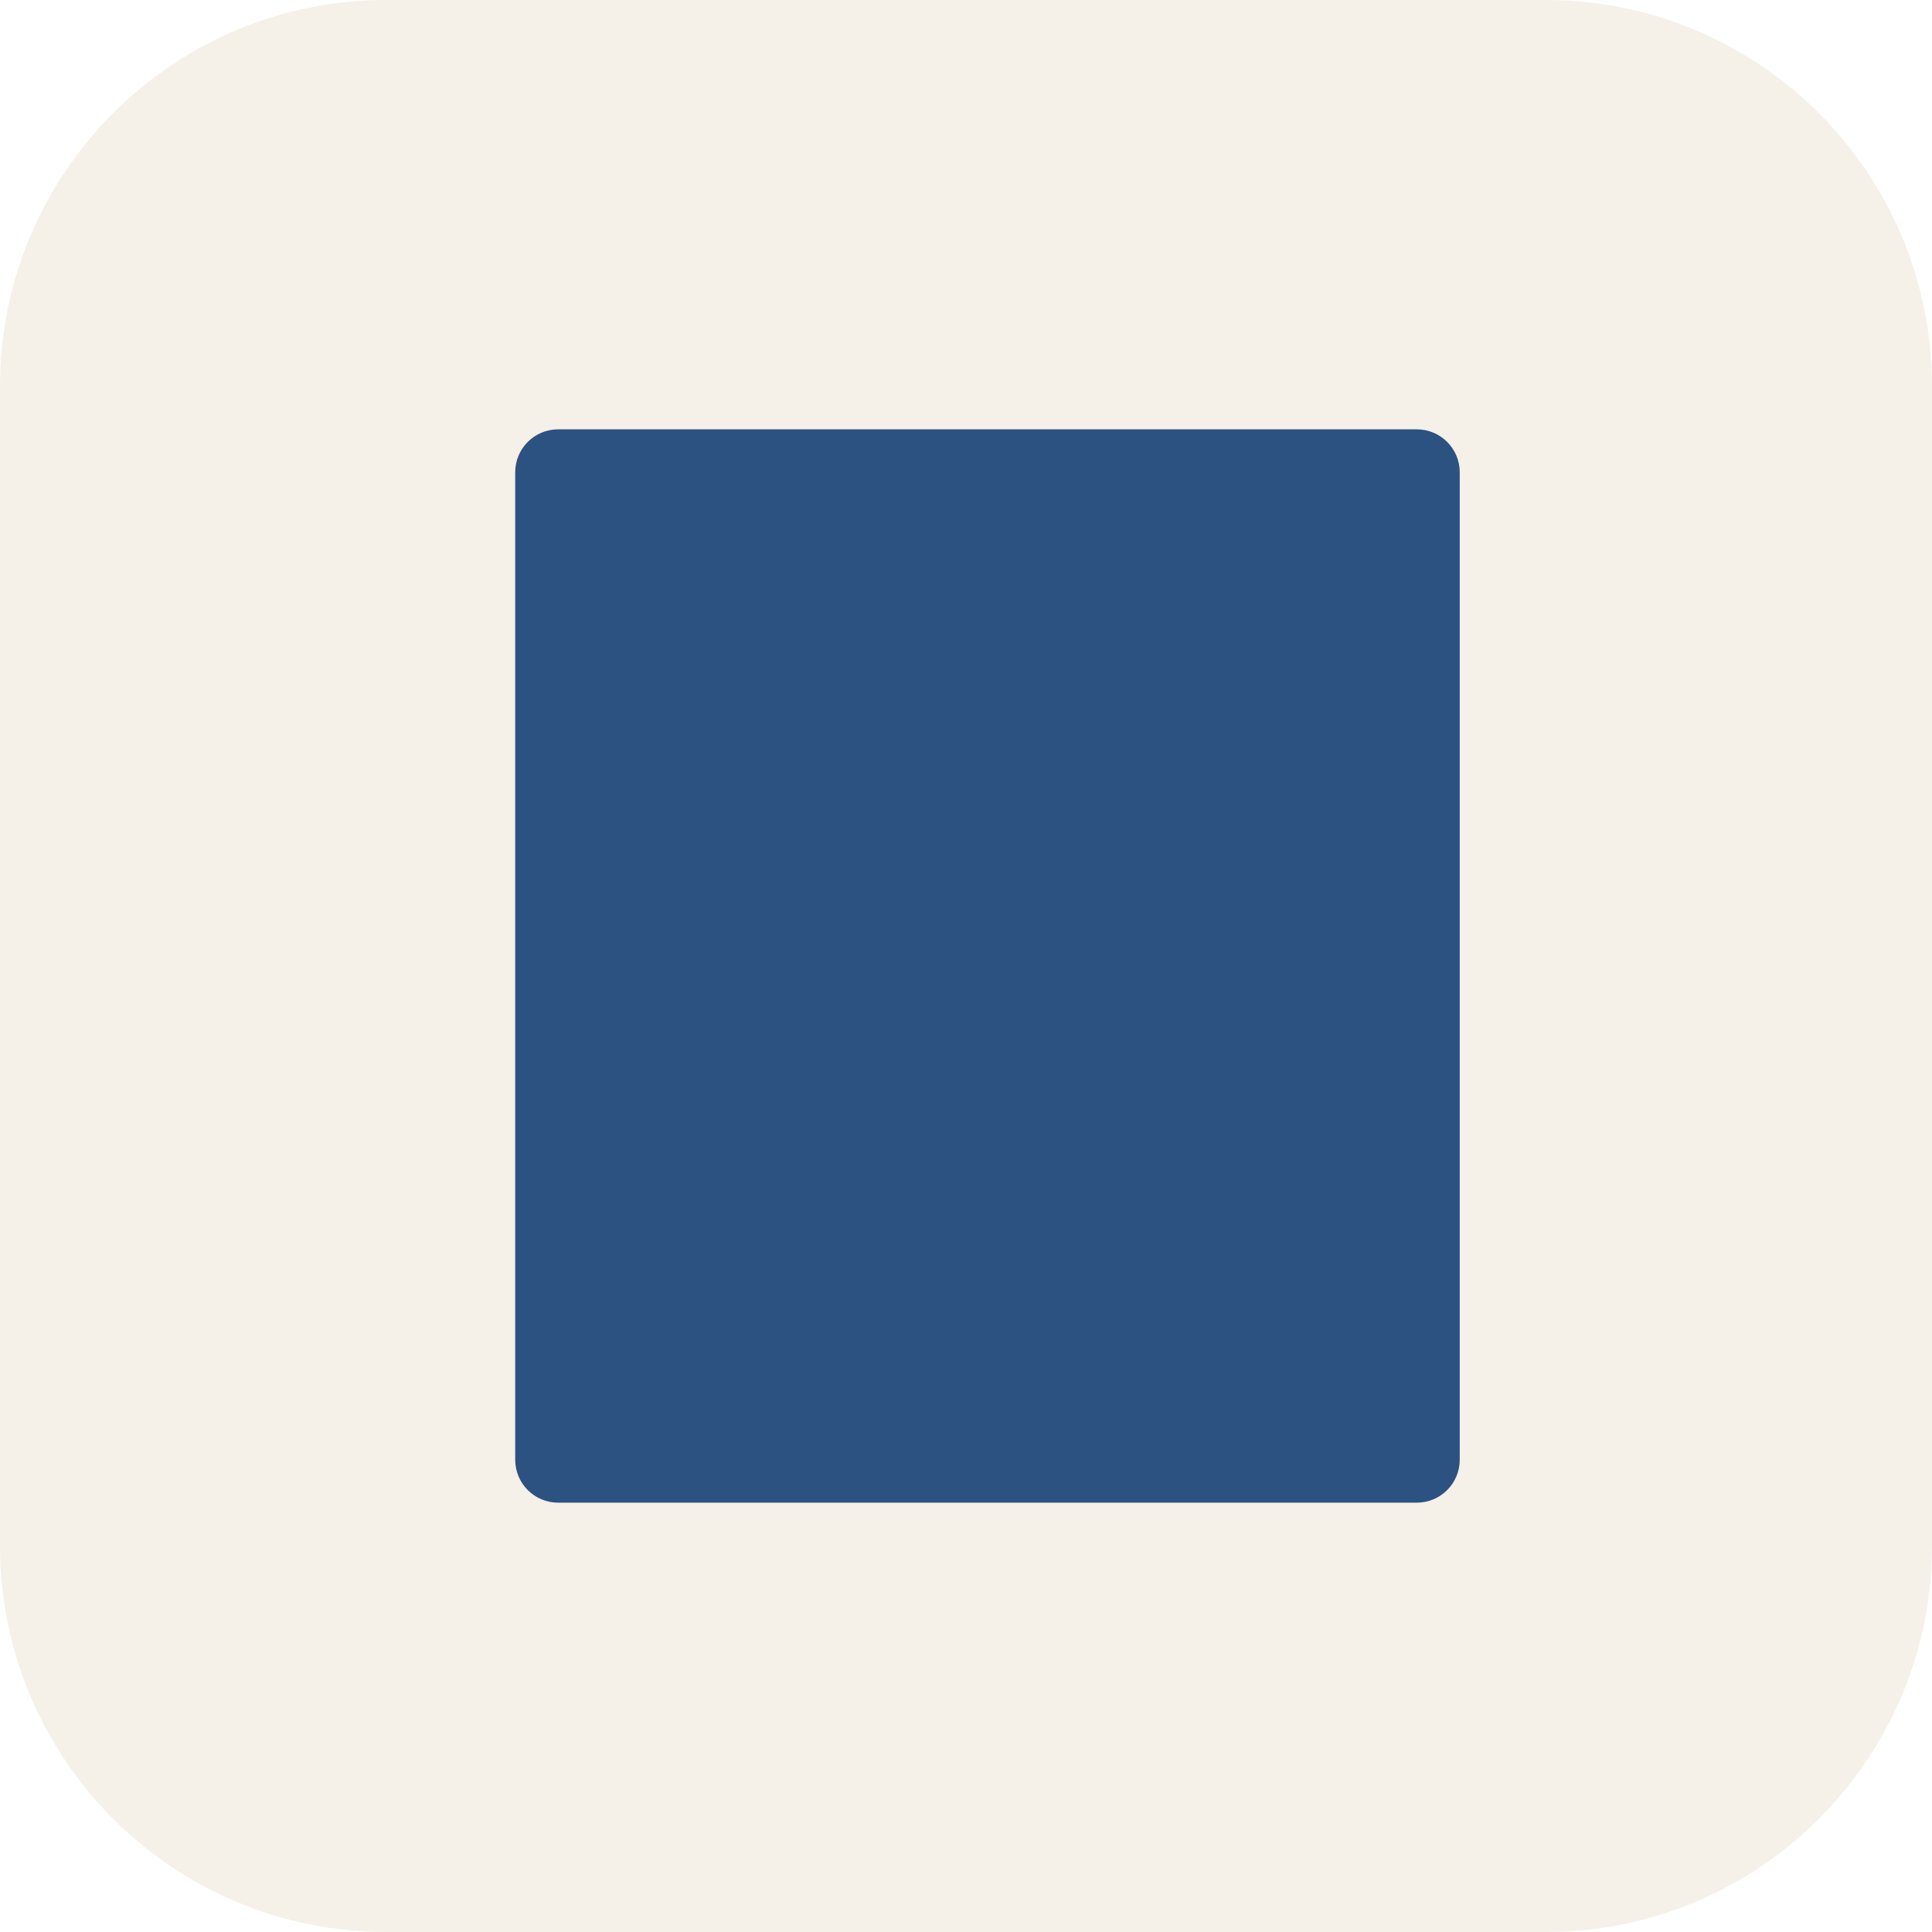
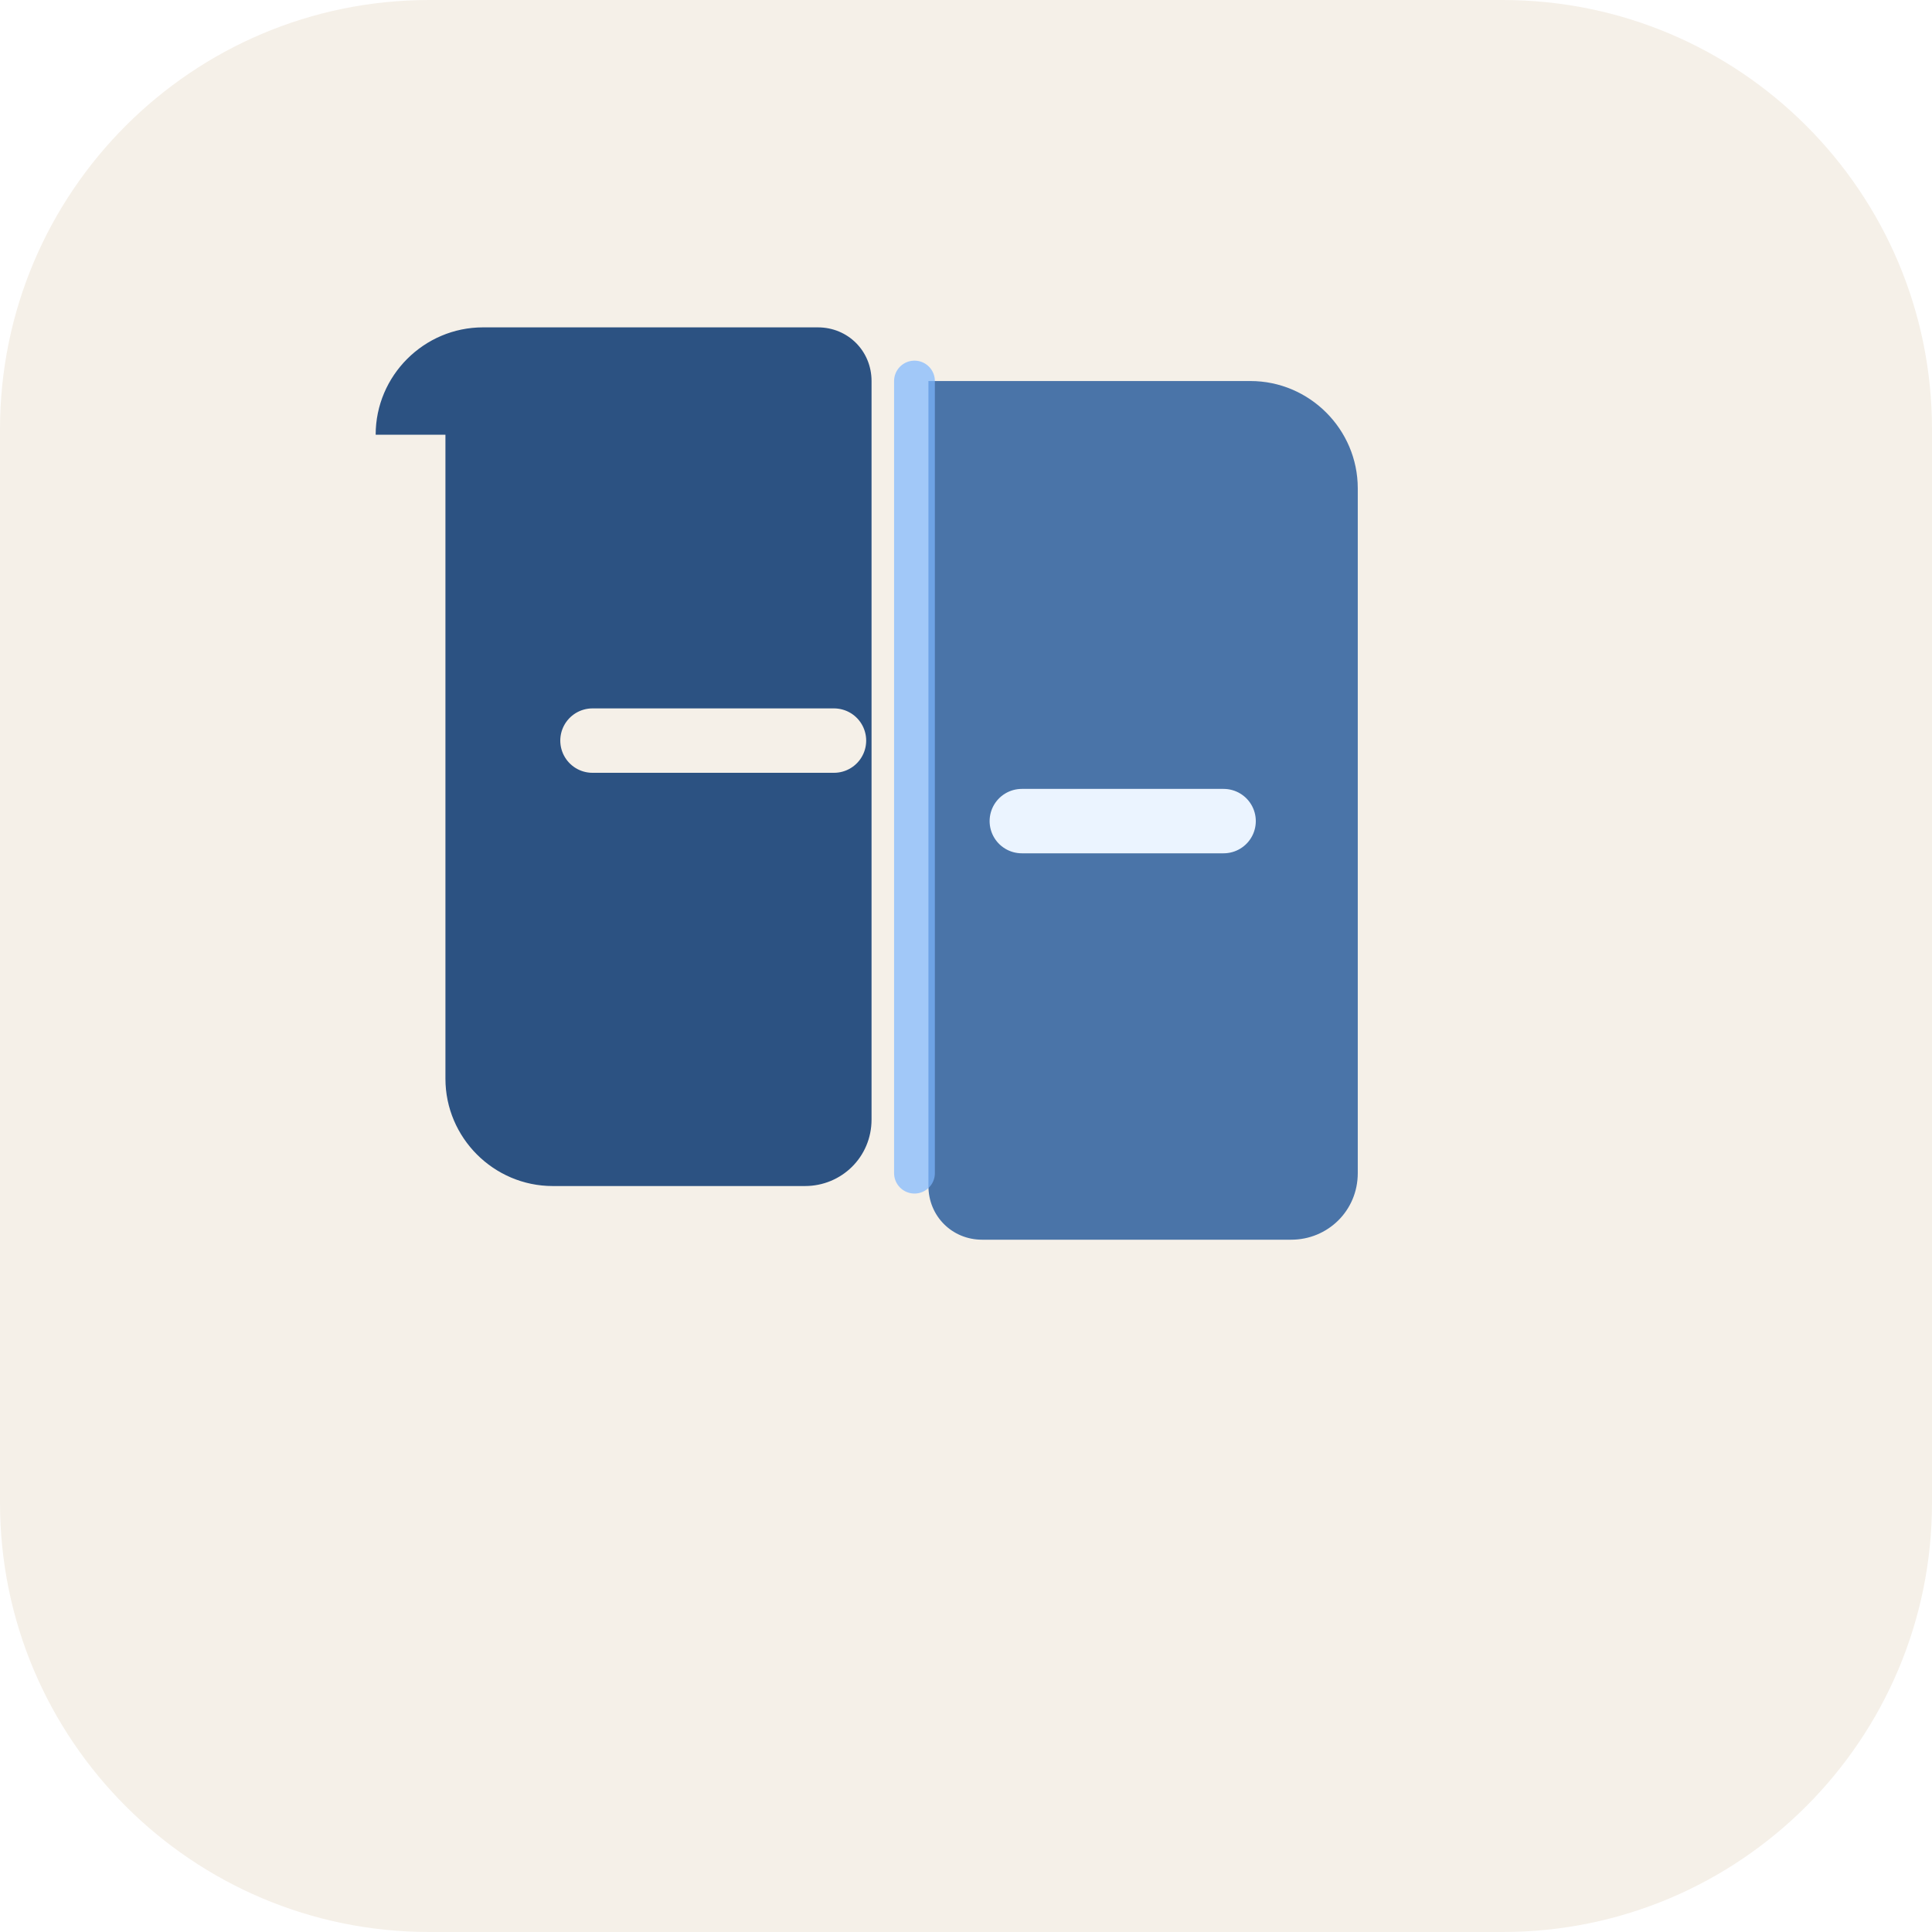
<svg xmlns="http://www.w3.org/2000/svg" viewBox="0 0 180 180" role="img" aria-label="Bilingual Reader">
-   <rect width="180" height="180" rx="36" fill="#f5f0e8" />
-   <path fill="#2c5282" d="M48 40h48v100H52a4 4 0 0 1-4-4V44a4 4 0 0 1 4-4zm36 0h48a4 4 0 0 1 4 4v92a4 4 0 0 1-4 4H84V40z" />
-   <path fill="#ebf4ff" d="M90 40v100" />
+   <rect width="180" height="180" rx="40" fill="#f5f0e8" />
+   <g transform="translate(24 24)" fill="none">
+     <path fill="#2c5282" d="M11 16.5c0-5.5 4.5-10 10-10h31.2c2.8 0 5 2.2 5 5v68.8c0 3.5-2.8 6.2-6.2 6.2H27.5c-5.5 0-10-4.5-10-10V16.5z" />
+     <path fill="#4a74a8" d="M61.2 11.5H92.5c5.5 0 10 4.5 10 10v63.8c0 3.5-2.8 6.2-6.2 6.2H67.5c-2.8 0-5-2.2-5-5V11.5z" />
+     <path stroke="#f5f0e8" stroke-width="6" stroke-linecap="round" d="M31.2 45h22.5" />
+     <path stroke="#ebf4ff" stroke-width="6" stroke-linecap="round" d="M71.2 52.5h18.8" />
+     <path stroke="#7eb6ff" stroke-width="3.8" stroke-linecap="round" opacity="0.7" d="M61.2 11.5v73.8" />
+   </g>
</svg>
